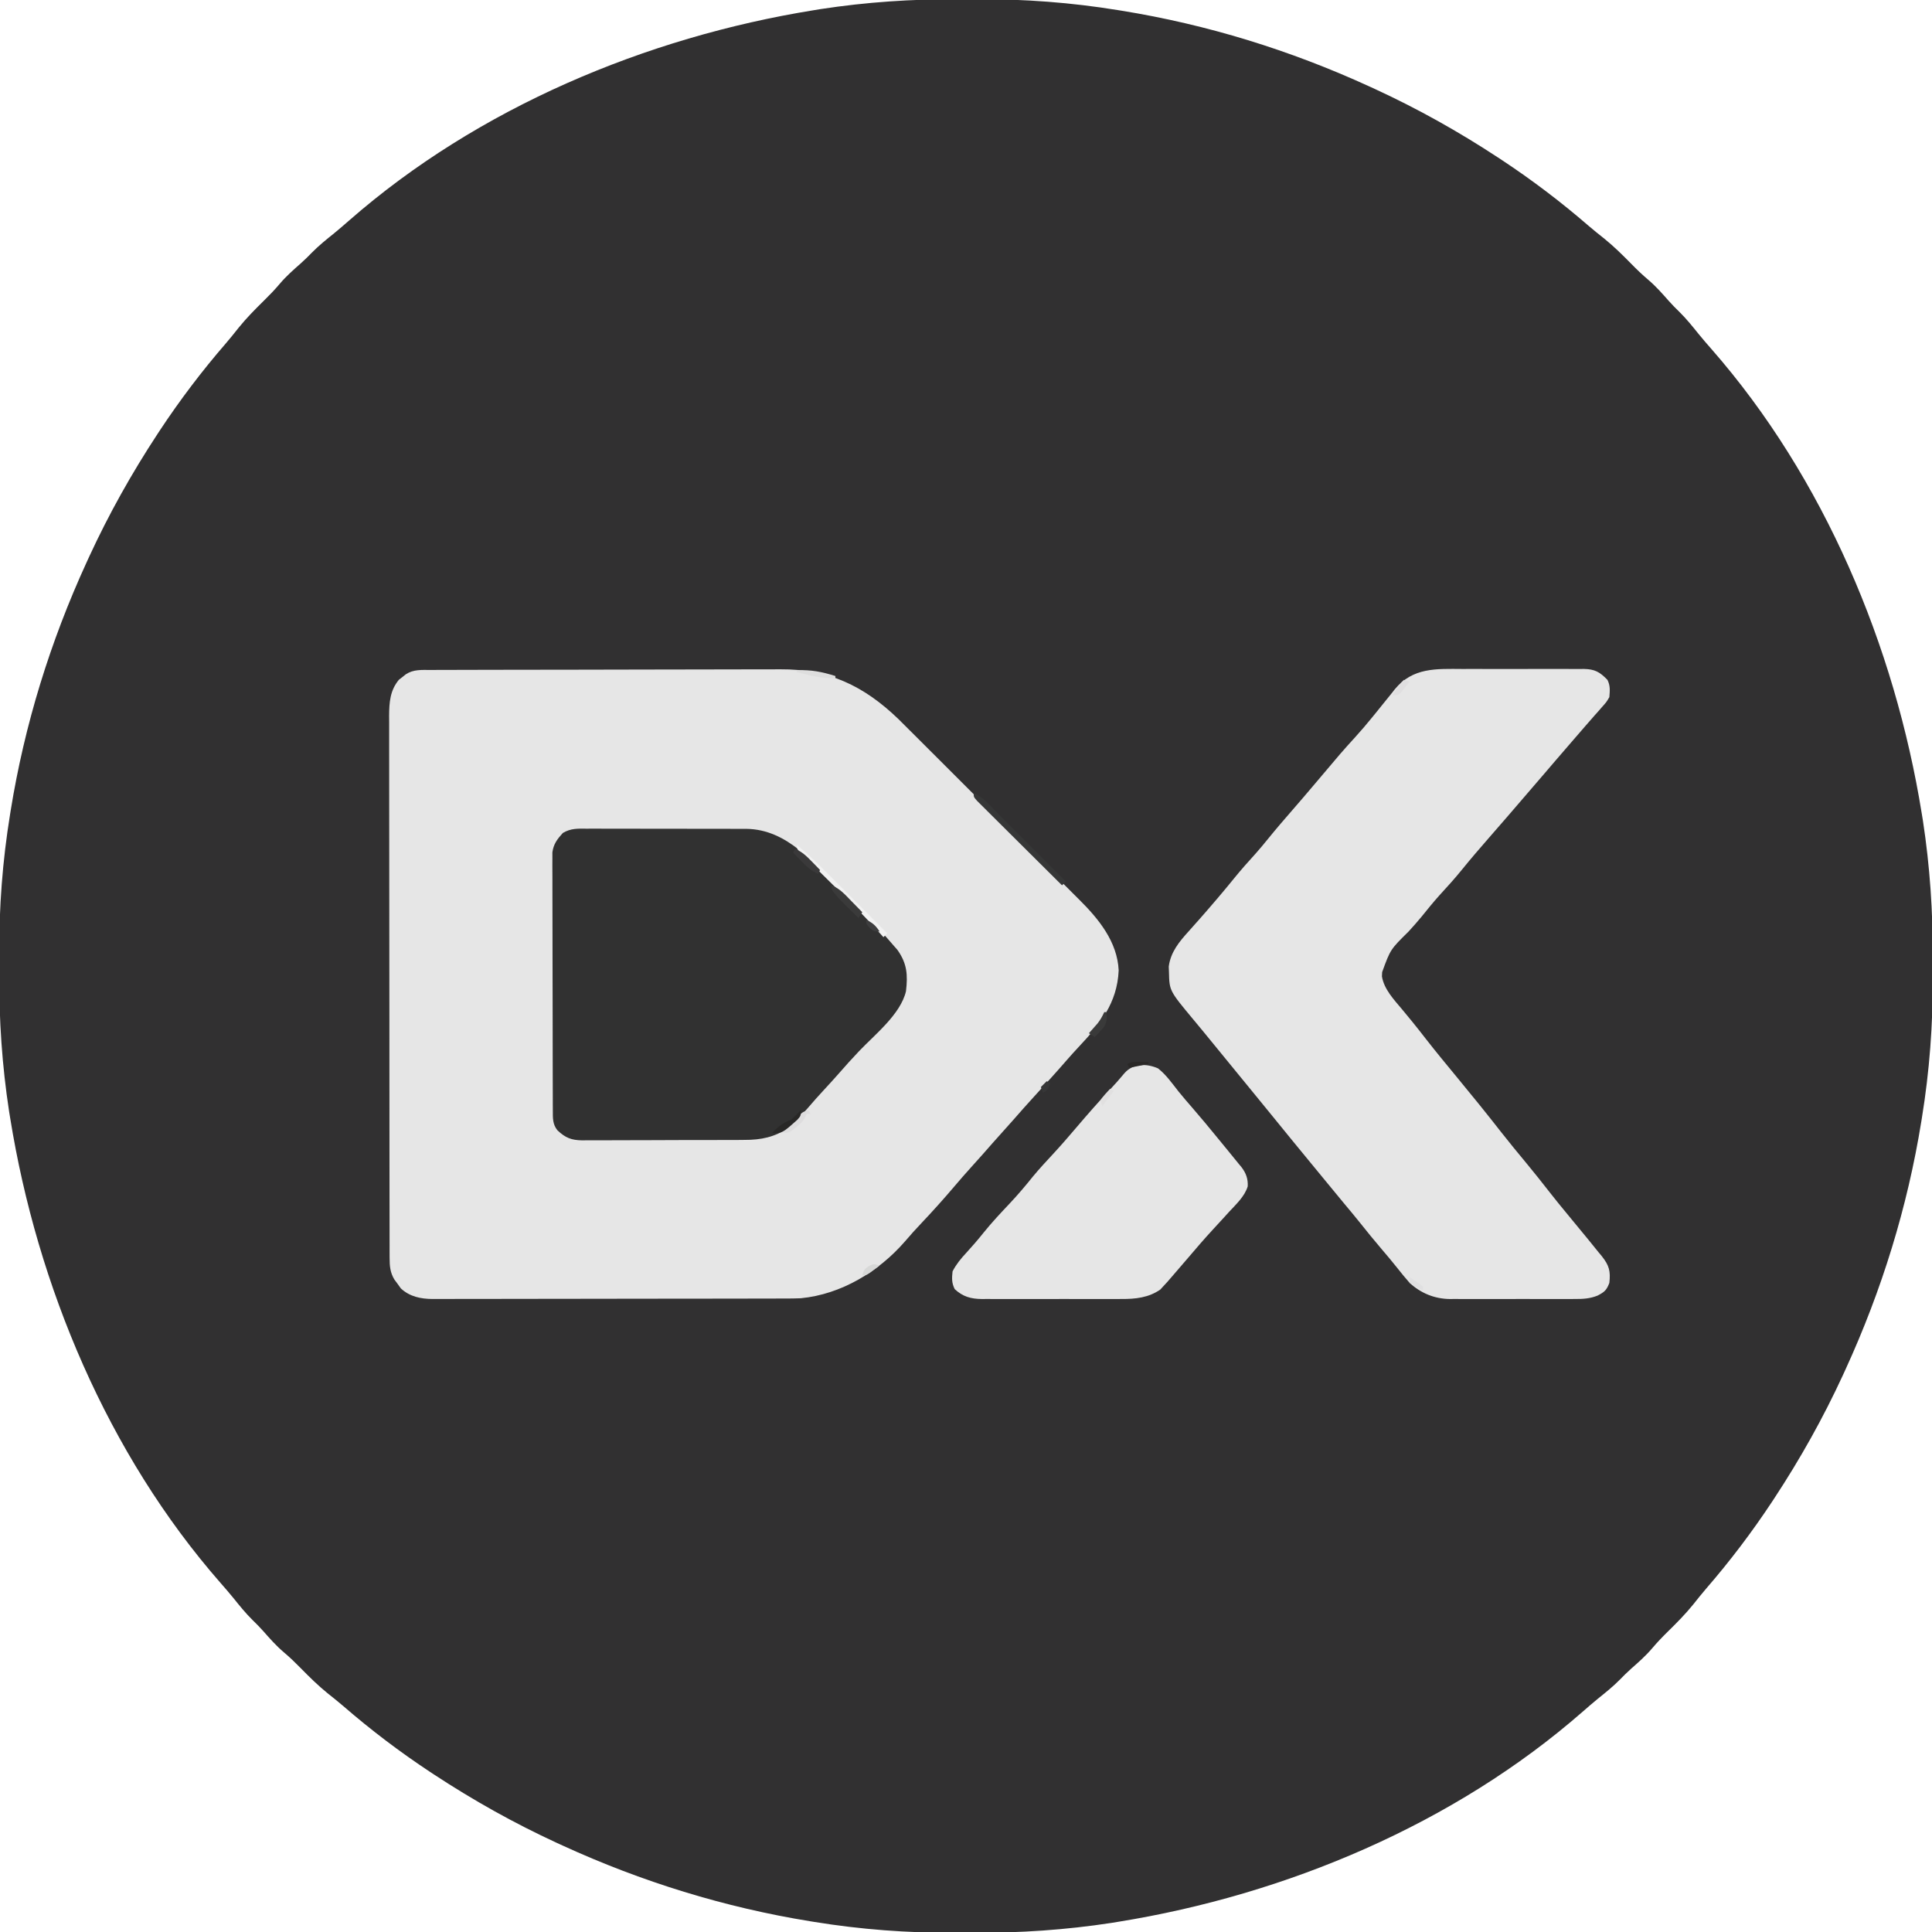
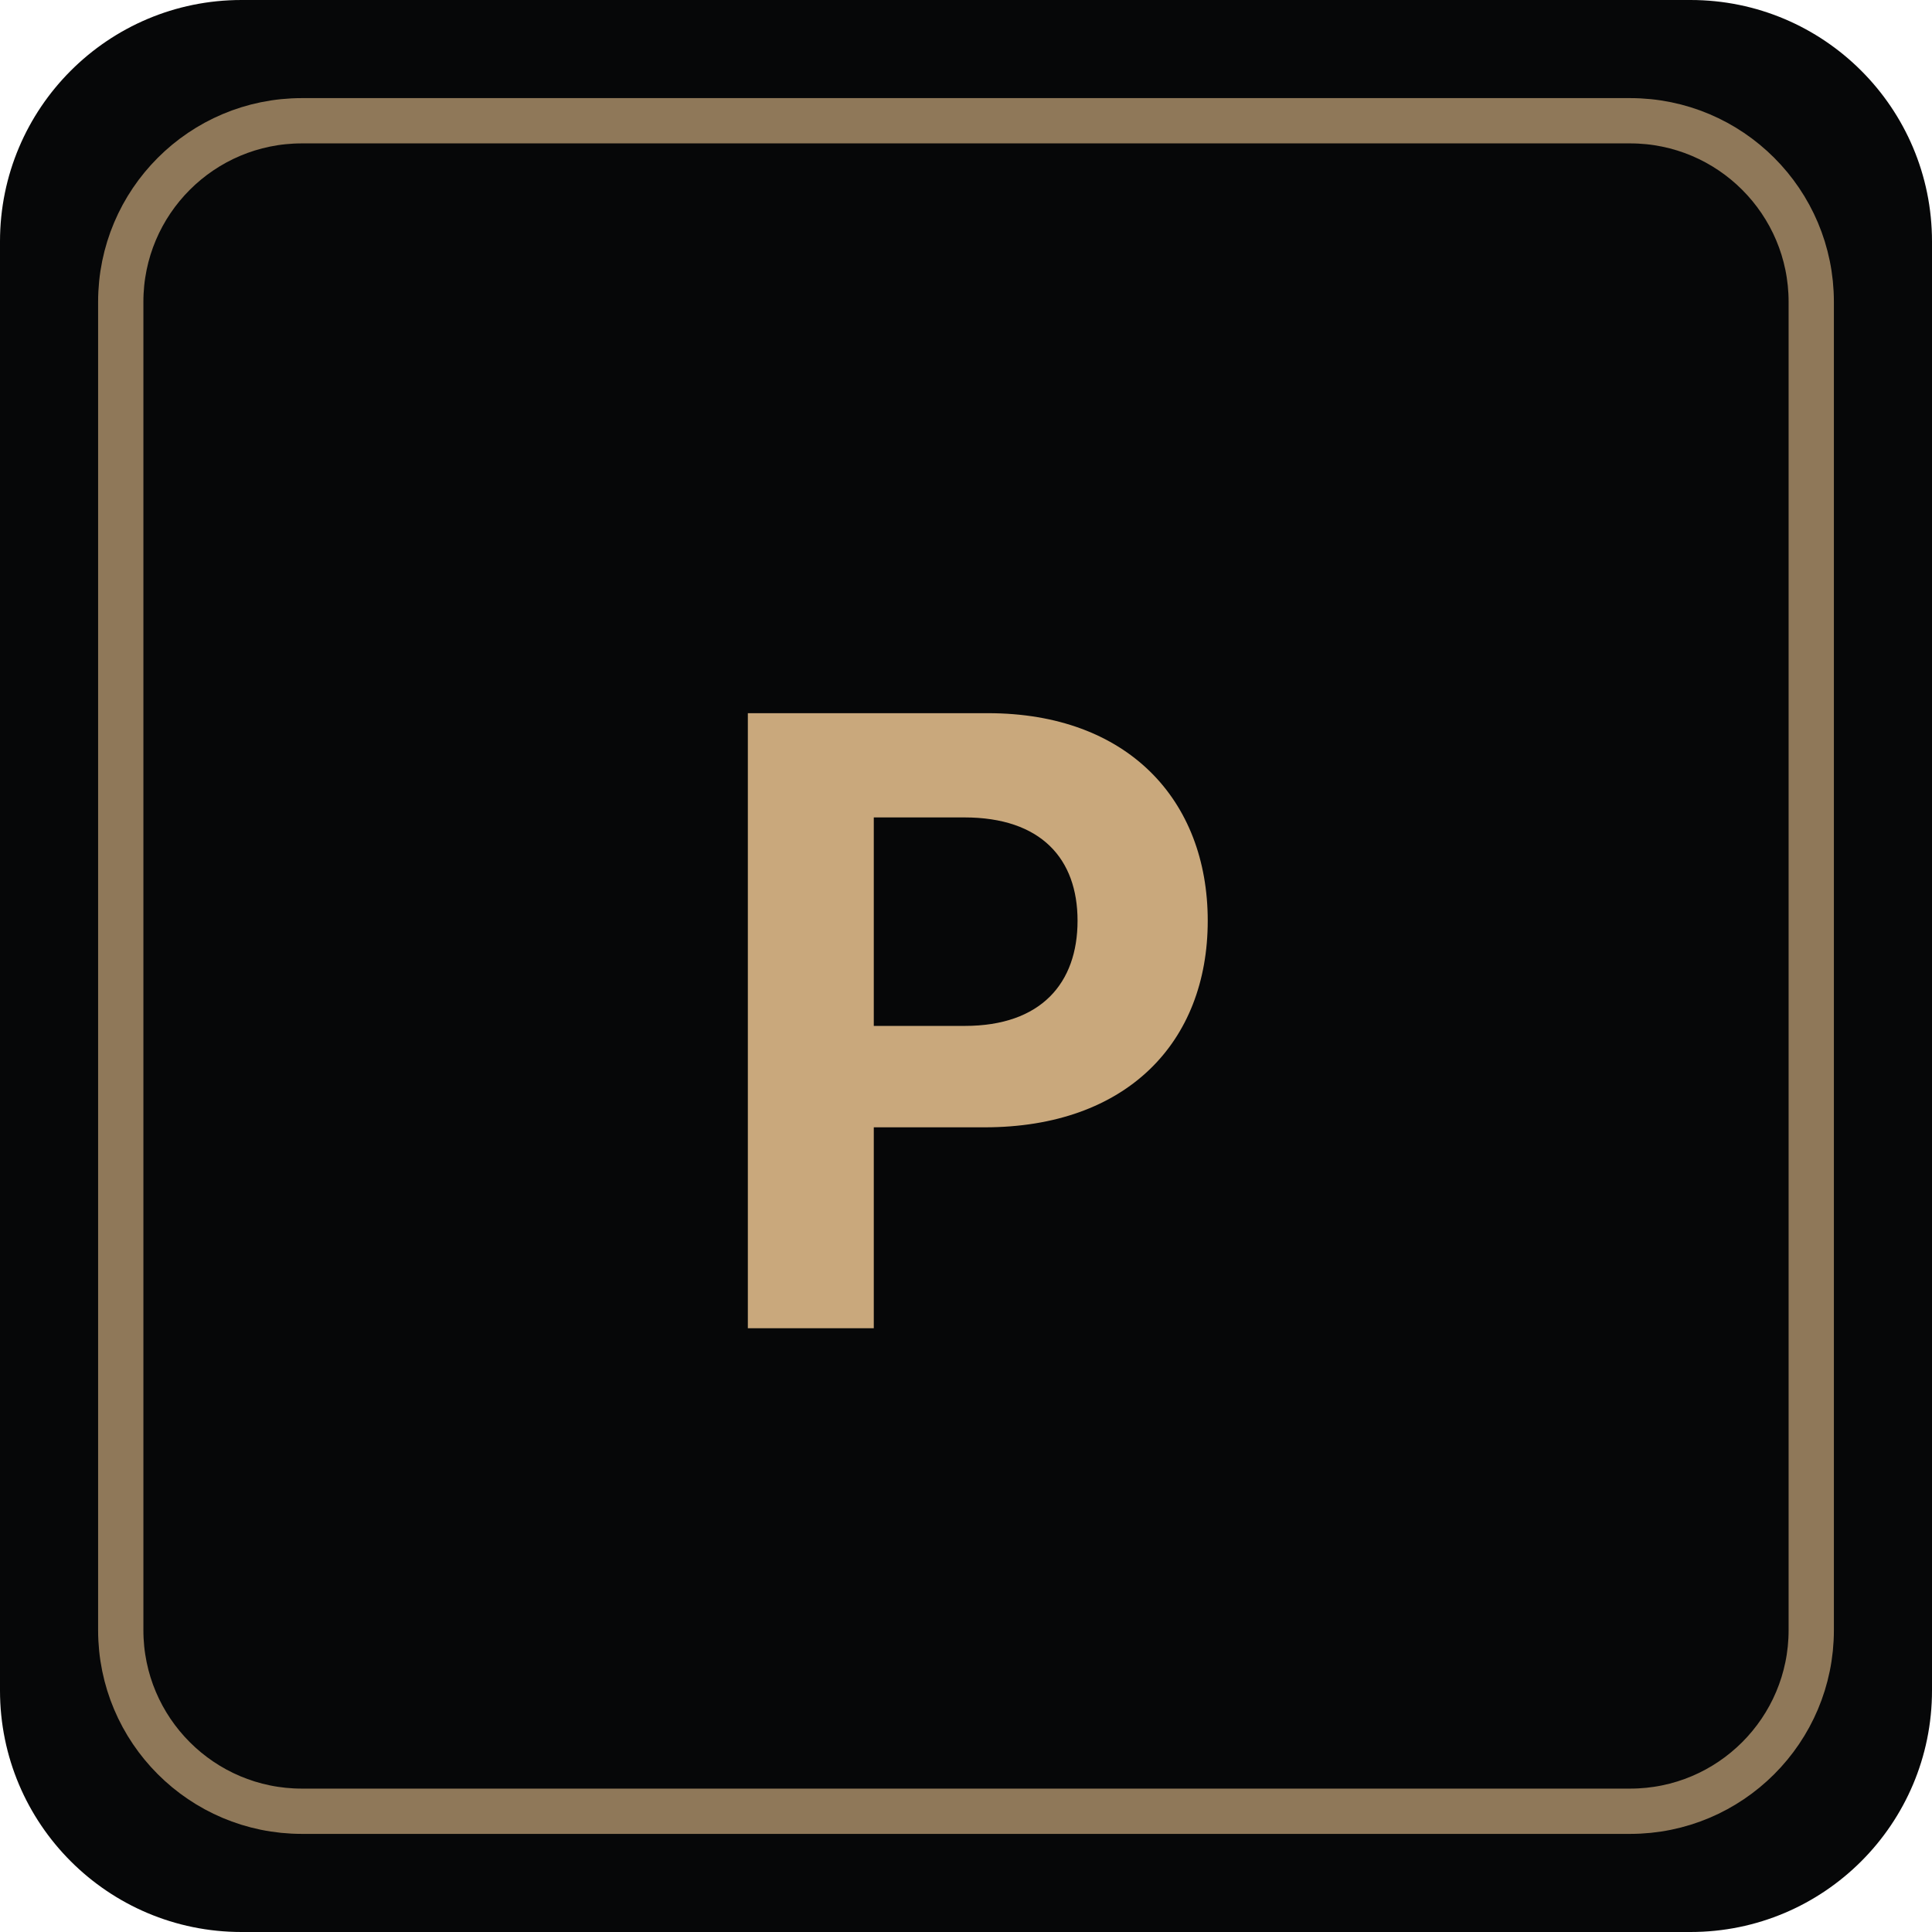
- <svg xmlns="http://www.w3.org/2000/svg" version="1.1" width="1006" height="1006">
-   <path d="M0 0 C3.35 0.017 6.7 0.007 10.05 -0.01 C34.547 -0.117 58.825 1.703 83.021 5.641 C83.662 5.744 84.304 5.847 84.965 5.953 C129.628 13.164 172.909 26.549 214.021 45.391 C215.028 45.852 216.036 46.314 217.074 46.789 C239.333 57.056 260.537 68.933 281.021 82.391 C282.026 83.051 282.026 83.051 283.051 83.724 C298.793 94.135 313.923 105.598 328.185 117.958 C330.913 120.299 333.703 122.534 336.521 124.766 C341.473 128.786 345.927 133.181 350.387 137.728 C353.253 140.646 356.137 143.443 359.271 146.079 C363.177 149.393 366.488 153.147 369.868 156.989 C371.691 159.023 373.555 160.935 375.521 162.829 C379.167 166.417 382.319 170.347 385.521 174.333 C387.703 177.003 389.94 179.6 392.218 182.188 C450.857 249.175 487.621 336.777 501.708 424.141 C501.899 425.303 502.089 426.466 502.285 427.663 C505.939 451.505 507.535 475.269 507.412 499.371 C507.395 502.721 507.405 506.071 507.422 509.421 C507.528 533.918 505.709 558.196 501.771 582.391 C501.668 583.033 501.565 583.674 501.459 584.335 C494.247 628.998 480.863 672.28 462.021 713.391 C461.329 714.903 461.329 714.903 460.623 716.445 C450.355 738.703 438.478 759.908 425.021 780.391 C424.581 781.061 424.141 781.731 423.688 782.422 C413.277 798.163 401.813 813.293 389.454 827.555 C387.113 830.283 384.878 833.074 382.646 835.891 C378.626 840.843 374.231 845.298 369.684 849.757 C366.766 852.624 363.968 855.507 361.333 858.641 C358.018 862.548 354.265 865.859 350.423 869.239 C348.389 871.061 346.476 872.925 344.583 874.891 C340.995 878.538 337.064 881.69 333.079 884.891 C330.409 887.074 327.812 889.311 325.223 891.588 C258.237 950.228 170.634 986.991 83.271 1001.079 C82.108 1001.269 80.946 1001.46 79.748 1001.656 C55.906 1005.31 32.142 1006.906 8.041 1006.782 C4.691 1006.765 1.341 1006.775 -2.009 1006.793 C-26.506 1006.899 -50.784 1005.08 -74.979 1001.141 C-75.621 1001.038 -76.263 1000.935 -76.924 1000.829 C-121.587 993.618 -164.868 980.233 -205.979 961.391 C-206.987 960.93 -207.995 960.468 -209.033 959.993 C-231.292 949.726 -252.496 937.849 -272.979 924.391 C-273.65 923.951 -274.32 923.511 -275.01 923.058 C-290.752 912.647 -305.882 901.184 -320.144 888.825 C-322.872 886.484 -325.662 884.248 -328.479 882.016 C-333.432 877.996 -337.886 873.602 -342.346 869.054 C-345.212 866.136 -348.096 863.339 -351.229 860.704 C-355.136 857.389 -358.447 853.636 -361.827 849.793 C-363.65 847.759 -365.514 845.847 -367.479 843.954 C-371.126 840.365 -374.278 836.435 -377.479 832.45 C-379.662 829.779 -381.899 827.182 -384.177 824.594 C-442.816 757.607 -479.58 670.005 -493.667 582.641 C-493.858 581.479 -494.048 580.316 -494.244 579.119 C-497.898 555.277 -499.494 531.513 -499.371 507.412 C-499.354 504.061 -499.364 500.712 -499.381 497.361 C-499.487 472.864 -497.668 448.586 -493.729 424.391 C-493.627 423.75 -493.524 423.108 -493.418 422.447 C-486.206 377.784 -472.822 334.503 -453.979 293.391 C-453.518 292.383 -453.057 291.376 -452.582 290.337 C-442.314 268.079 -430.437 246.874 -416.979 226.391 C-416.54 225.721 -416.1 225.051 -415.646 224.36 C-405.236 208.619 -393.772 193.489 -381.413 179.227 C-379.072 176.499 -376.837 173.709 -374.604 170.891 C-370.585 165.939 -366.19 161.484 -361.643 157.025 C-358.725 154.159 -355.927 151.275 -353.292 148.141 C-349.977 144.234 -346.224 140.923 -342.382 137.543 C-340.348 135.721 -338.435 133.857 -336.542 131.891 C-332.954 128.244 -329.023 125.092 -325.038 121.891 C-322.368 119.708 -319.771 117.471 -317.182 115.194 C-250.196 56.555 -162.593 19.791 -75.229 5.704 C-74.067 5.513 -72.905 5.323 -71.707 5.126 C-47.865 1.472 -24.101 -0.124 0 0 Z " fill="#313031" transform="translate(498.9795,-0.3911133)" />
-   <path d="M0 0 C0.843 -0.004 1.686 -0.007 2.554 -0.011 C5.389 -0.022 8.223 -0.026 11.058 -0.03 C13.087 -0.036 15.115 -0.043 17.144 -0.05 C23.818 -0.071 30.492 -0.081 37.166 -0.091 C39.465 -0.095 41.764 -0.099 44.063 -0.103 C54.868 -0.123 65.673 -0.137 76.478 -0.145 C88.939 -0.155 101.4 -0.181 113.86 -0.222 C123.497 -0.252 133.133 -0.267 142.77 -0.27 C148.522 -0.272 154.275 -0.281 160.027 -0.306 C165.446 -0.33 170.864 -0.334 176.283 -0.324 C178.264 -0.323 180.246 -0.329 182.227 -0.343 C207.103 -0.506 225.5 8.145 243.484 25.414 C245.398 27.307 247.303 29.206 249.201 31.114 C250.265 32.172 251.329 33.229 252.394 34.286 C255.246 37.12 258.088 39.963 260.928 42.809 C263.313 45.198 265.703 47.581 268.093 49.965 C273.734 55.592 279.368 61.227 284.996 66.867 C290.778 72.66 296.573 78.441 302.373 84.215 C307.382 89.201 312.382 94.194 317.376 99.194 C320.347 102.168 323.32 105.14 326.301 108.103 C329.103 110.889 331.894 113.685 334.679 116.488 C335.694 117.508 336.714 118.524 337.737 119.537 C347.902 129.605 357.653 141.53 358.33 156.46 C357.549 173.58 348.595 184.474 337.428 196.37 C335.307 198.637 333.239 200.927 331.205 203.272 C325.48 209.868 319.589 216.317 313.705 222.772 C310.295 226.518 306.93 230.297 303.608 234.12 C301.537 236.482 299.435 238.815 297.33 241.147 C294.06 244.771 290.829 248.426 287.623 252.108 C285.652 254.35 283.649 256.561 281.643 258.772 C278.58 262.161 275.584 265.596 272.631 269.08 C267.156 275.537 261.509 281.791 255.7 287.949 C252.747 291.081 249.856 294.231 247.08 297.522 C233.38 313.312 213.816 325.126 192.83 327.147 C190.021 327.279 187.217 327.291 184.405 327.288 C183.191 327.292 183.191 327.292 181.951 327.297 C179.259 327.305 176.566 327.307 173.873 327.308 C171.934 327.313 169.995 327.318 168.056 327.323 C162.804 327.336 157.553 327.343 152.301 327.347 C149.017 327.35 145.734 327.354 142.451 327.359 C132.171 327.373 121.892 327.382 111.613 327.386 C99.758 327.391 87.903 327.408 76.048 327.437 C66.874 327.459 57.7 327.469 48.526 327.47 C43.051 327.471 37.576 327.477 32.1 327.495 C26.952 327.511 21.804 327.514 16.656 327.505 C14.77 327.504 12.883 327.508 10.997 327.518 C8.416 327.531 5.836 327.525 3.255 327.515 C2.514 327.523 1.772 327.531 1.008 327.539 C-5.116 327.481 -10.828 326.328 -15.447 322.026 C-16.269 320.879 -16.269 320.879 -17.107 319.71 C-17.673 318.948 -18.239 318.186 -18.822 317.401 C-21.054 313.668 -21.295 310.354 -21.301 306.055 C-21.305 305.02 -21.309 303.986 -21.313 302.921 C-21.312 301.786 -21.311 300.652 -21.31 299.483 C-21.313 298.276 -21.316 297.07 -21.319 295.827 C-21.326 292.476 -21.329 289.126 -21.33 285.775 C-21.332 282.163 -21.339 278.55 -21.346 274.937 C-21.36 267.036 -21.366 259.135 -21.37 251.234 C-21.373 246.3 -21.377 241.367 -21.381 236.433 C-21.394 222.773 -21.404 209.113 -21.407 195.452 C-21.408 194.578 -21.408 193.704 -21.408 192.803 C-21.408 191.489 -21.408 191.489 -21.409 190.147 C-21.409 188.372 -21.41 186.596 -21.41 184.82 C-21.41 183.939 -21.41 183.058 -21.411 182.151 C-21.415 167.878 -21.432 153.606 -21.455 139.333 C-21.479 124.679 -21.492 110.025 -21.493 95.371 C-21.494 87.144 -21.499 78.916 -21.518 70.689 C-21.533 63.683 -21.538 56.677 -21.53 49.671 C-21.526 46.097 -21.527 42.524 -21.541 38.95 C-21.556 35.073 -21.548 31.197 -21.537 27.32 C-21.545 26.194 -21.553 25.068 -21.562 23.908 C-21.518 16.945 -21.103 10.661 -16.451 5.089 C-15.863 4.634 -15.275 4.178 -14.67 3.71 C-13.788 3 -13.788 3 -12.889 2.276 C-8.851 -0.376 -4.635 -0.001 0 0 Z " fill="#E6E6E6" transform="translate(224.1698,348.8528)" />
-   <path d="M0 0 C1.989 -0.003 3.978 -0.008 5.967 -0.014 C10.12 -0.022 14.272 -0.011 18.424 0.012 C23.739 0.041 29.053 0.024 34.369 -0.006 C38.469 -0.024 42.57 -0.018 46.671 -0.005 C48.631 -0.002 50.591 -0.006 52.551 -0.017 C55.289 -0.03 58.025 -0.011 60.763 0.017 C61.969 0.002 61.969 0.002 63.2 -0.014 C68.971 0.095 71.515 1.518 75.547 5.664 C77.091 8.753 76.818 11.255 76.547 14.664 C75.035 17.227 75.035 17.227 72.859 19.664 C72.037 20.606 71.215 21.549 70.367 22.52 C69.914 23.024 69.46 23.529 68.993 24.048 C67.467 25.753 65.969 27.481 64.477 29.215 C62.283 31.762 60.083 34.302 57.875 36.836 C54.727 40.451 51.602 44.085 48.484 47.727 C47.993 48.301 47.501 48.875 46.995 49.466 C45.512 51.199 44.029 52.931 42.547 54.664 C36.42 61.826 30.284 68.98 24.109 76.102 C23.572 76.721 23.035 77.341 22.482 77.979 C19.709 81.176 16.933 84.369 14.152 87.559 C9.311 93.118 4.494 98.68 -0.141 104.414 C-3.916 109.08 -7.917 113.495 -11.98 117.91 C-15.199 121.495 -18.21 125.228 -21.234 128.977 C-23.426 131.631 -25.696 134.184 -28.016 136.727 C-37.461 146.033 -37.461 146.033 -41.766 157.852 C-41.803 158.588 -41.84 159.324 -41.879 160.082 C-40.772 166.797 -35.629 172.16 -31.391 177.227 C-30.22 178.645 -29.051 180.064 -27.883 181.484 C-27.302 182.189 -26.722 182.893 -26.124 183.618 C-23.708 186.577 -21.36 189.586 -19.016 192.602 C-13.798 199.289 -8.408 205.826 -3.004 212.363 C4.891 221.915 12.692 231.534 20.313 241.305 C24.564 246.733 28.958 252.038 33.355 257.347 C37.441 262.291 41.43 267.3 45.368 272.362 C48.395 276.239 51.497 280.047 54.64 283.83 C57.017 286.694 59.378 289.57 61.734 292.451 C62.965 293.953 64.199 295.452 65.438 296.947 C67.286 299.191 69.107 301.456 70.922 303.727 C71.77 304.743 71.77 304.743 72.636 305.781 C76.431 310.602 77.243 313.537 76.547 319.664 C75.121 323.438 74.024 324.418 70.421 326.277 C66.523 327.861 62.798 328.088 58.627 328.052 C57.489 328.06 57.489 328.06 56.328 328.068 C53.84 328.081 51.352 328.073 48.863 328.062 C47.121 328.065 45.379 328.067 43.637 328.071 C39.993 328.076 36.35 328.069 32.706 328.055 C28.051 328.038 23.397 328.048 18.742 328.066 C15.147 328.077 11.551 328.073 7.956 328.066 C6.24 328.064 4.525 328.066 2.809 328.073 C0.405 328.081 -1.999 328.069 -4.404 328.052 C-5.103 328.058 -5.802 328.064 -6.522 328.071 C-14.472 327.97 -21.596 325.06 -27.453 319.664 C-29.729 317.097 -31.869 314.454 -33.996 311.762 C-36.6 308.478 -39.294 305.287 -42.016 302.102 C-45.906 297.528 -49.699 292.893 -53.43 288.188 C-56.134 284.815 -58.907 281.5 -61.681 278.184 C-65.124 274.066 -68.528 269.917 -71.922 265.758 C-74.411 262.715 -76.911 259.681 -79.412 256.648 C-85.805 248.898 -92.159 241.118 -98.488 233.316 C-102.461 228.419 -106.457 223.541 -110.453 218.664 C-111.953 216.831 -113.453 214.998 -114.953 213.164 C-115.696 212.257 -116.438 211.349 -117.203 210.414 C-132.953 191.164 -132.953 191.164 -135.188 188.426 C-136.73 186.546 -138.283 184.673 -139.844 182.809 C-152.532 167.578 -152.532 167.578 -152.766 157.977 C-152.803 156.983 -152.84 155.989 -152.879 154.965 C-151.905 147.413 -147.435 142.021 -142.453 136.539 C-141.291 135.23 -140.13 133.92 -138.969 132.609 C-138.383 131.954 -137.797 131.298 -137.193 130.622 C-134.493 127.584 -131.846 124.502 -129.203 121.414 C-128.707 120.836 -128.211 120.258 -127.7 119.663 C-124.669 116.121 -121.701 112.536 -118.766 108.914 C-115.21 104.533 -111.485 100.347 -107.688 96.176 C-105.452 93.663 -103.319 91.091 -101.203 88.477 C-97.042 83.337 -92.736 78.341 -88.394 73.355 C-84.862 69.296 -81.359 65.215 -77.891 61.102 C-62.688 43.085 -62.688 43.085 -55.766 35.477 C-52.789 32.196 -49.933 28.852 -47.141 25.414 C-46.401 24.509 -45.661 23.604 -44.898 22.672 C-43.608 21.085 -42.32 19.496 -41.05 17.894 C-39.555 16.012 -38.037 14.15 -36.516 12.289 C-36.062 11.706 -35.609 11.123 -35.141 10.522 C-25.732 -0.84 -13.57 -0.081 0 0 Z " fill="#E6E6E6" transform="translate(761.4531,348.3359)" />
-   <path d="M0 0 C0.962 -0.005 1.923 -0.011 2.914 -0.016 C6.09 -0.029 9.266 -0.012 12.442 0.006 C14.656 0.005 16.869 0.004 19.082 0.001 C23.723 -0 28.363 0.012 33.003 0.035 C38.936 0.063 44.868 0.061 50.8 0.048 C55.373 0.041 59.945 0.049 64.518 0.061 C66.704 0.066 68.891 0.066 71.077 0.062 C74.143 0.059 77.208 0.076 80.273 0.098 C81.168 0.093 82.063 0.089 82.985 0.084 C104.659 0.338 118.574 18.511 132.719 32.695 C135.085 35.066 137.456 37.431 139.827 39.797 C141.354 41.324 142.881 42.852 144.407 44.381 C145.105 45.077 145.803 45.773 146.523 46.49 C151.012 51.001 155.254 55.671 159.396 60.502 C160.138 61.347 160.881 62.193 161.646 63.064 C166.73 70.147 167.152 76.194 166.138 84.65 C163.332 96.631 149.935 107.191 141.736 115.82 C138.076 119.673 134.529 123.6 131.045 127.614 C128.709 130.288 126.305 132.893 123.896 135.502 C120.788 138.866 117.729 142.256 114.771 145.752 C112.32 148.545 109.779 151.193 107.083 153.752 C106.099 154.688 106.099 154.688 105.095 155.642 C97.878 160.614 90.633 162.098 82.008 162.051 C81.023 162.061 80.038 162.071 79.023 162.082 C75.799 162.11 72.576 162.108 69.353 162.103 C67.097 162.111 64.841 162.12 62.585 162.129 C57.872 162.144 53.16 162.144 48.447 162.133 C42.414 162.121 36.382 162.155 30.35 162.202 C25.697 162.231 21.045 162.233 16.393 162.227 C14.169 162.228 11.944 162.238 9.72 162.258 C6.611 162.283 3.504 162.27 0.395 162.246 C-0.518 162.262 -1.431 162.277 -2.372 162.293 C-8.096 162.199 -11.141 161.019 -15.327 157.081 C-17.915 153.881 -17.734 150.682 -17.745 146.746 C-17.753 144.946 -17.753 144.946 -17.762 143.109 C-17.763 141.791 -17.764 140.472 -17.766 139.114 C-17.77 137.712 -17.775 136.311 -17.781 134.91 C-17.794 131.102 -17.8 127.294 -17.805 123.486 C-17.808 121.107 -17.812 118.729 -17.816 116.35 C-17.83 108.907 -17.84 101.465 -17.843 94.022 C-17.848 85.43 -17.865 76.838 -17.894 68.246 C-17.916 61.604 -17.926 54.963 -17.927 48.322 C-17.928 44.355 -17.934 40.388 -17.952 36.422 C-17.969 32.69 -17.971 28.959 -17.962 25.228 C-17.961 23.207 -17.975 21.186 -17.989 19.165 C-17.983 17.96 -17.978 16.754 -17.972 15.512 C-17.973 14.466 -17.975 13.42 -17.976 12.342 C-17.408 8.003 -15.42 5.393 -12.517 2.221 C-8.339 -0.245 -4.77 -0.051 0 0 Z " fill="#313131" transform="translate(305.6045,431.4983)" />
-   <path d="M0 0 C4.232 3.319 7.37 7.87 10.685 12.058 C13.054 14.993 15.532 17.835 18 20.688 C22.354 25.74 26.634 30.843 30.836 36.023 C32.353 37.89 33.88 39.749 35.414 41.602 C37.631 44.28 39.822 46.978 42 49.688 C42.48 50.262 42.959 50.837 43.453 51.43 C45.796 54.482 46.916 57.556 46.695 61.434 C45.058 66.741 40.688 70.691 37 74.688 C36.066 75.717 35.132 76.747 34.199 77.777 C32.327 79.837 30.443 81.885 28.551 83.926 C24.309 88.518 20.226 93.237 16.188 98.008 C13.151 101.591 10.086 105.147 7 108.688 C6.263 109.537 5.525 110.386 4.766 111.262 C4.121 111.959 3.477 112.656 2.812 113.375 C2.018 114.247 2.018 114.247 1.207 115.137 C-4.827 119.377 -11.822 120.132 -19.005 120.076 C-19.855 120.081 -20.705 120.086 -21.58 120.092 C-24.36 120.105 -27.139 120.096 -29.918 120.086 C-31.864 120.088 -33.809 120.091 -35.755 120.095 C-39.819 120.099 -43.883 120.093 -47.947 120.079 C-53.149 120.061 -58.35 120.071 -63.552 120.089 C-67.565 120.1 -71.577 120.097 -75.589 120.089 C-77.507 120.087 -79.425 120.089 -81.343 120.096 C-84.024 120.104 -86.703 120.092 -89.384 120.076 C-90.171 120.082 -90.958 120.088 -91.769 120.094 C-97.401 120.029 -101.624 118.905 -105.875 114.938 C-107.503 111.681 -107.378 109.282 -107 105.688 C-105.077 101.99 -102.709 99.099 -99.875 96.062 C-96.724 92.629 -93.718 89.143 -90.812 85.5 C-86.507 80.169 -81.865 75.217 -77.16 70.242 C-72.96 65.779 -69.042 61.164 -65.215 56.375 C-61.818 52.254 -58.179 48.367 -54.551 44.449 C-50.36 39.912 -46.325 35.25 -42.328 30.543 C-36.713 23.941 -31.017 17.45 -25.099 11.117 C-22.458 8.289 -19.9 5.423 -17.438 2.438 C-12.936 -2.641 -5.997 -2.624 0 0 Z " fill="#E6E6E6" transform="translate(603,556.3125)" />
-   <path d="M0 0 C3.769 1.558 6.113 3.909 8.938 6.812 C9.772 7.665 10.606 8.517 11.465 9.395 C12.72 10.684 12.72 10.684 14 12 C15.665 13.668 17.332 15.335 19 17 C20.077 18.076 21.153 19.153 22.23 20.23 C22.81 20.81 23.39 21.39 23.988 21.988 C31.992 29.992 39.996 37.996 48 46 C47.34 46.66 46.68 47.32 46 48 C39.996 42.043 33.998 36.08 28.007 30.111 C25.225 27.339 22.441 24.57 19.653 21.804 C16.965 19.137 14.281 16.465 11.6 13.79 C10.575 12.768 9.548 11.749 8.519 10.73 C7.082 9.308 5.652 7.879 4.223 6.45 C3.405 5.637 2.588 4.824 1.746 3.987 C0 2 0 2 0 0 Z " fill="#363737" transform="translate(507,413)" />
-   <path d="M0 0 C5.798 4.814 11.123 9.992 16.434 15.336 C17.312 16.215 18.189 17.095 19.094 18.001 C21.878 20.79 24.658 23.582 27.438 26.375 C29.332 28.275 31.228 30.175 33.123 32.074 C37.751 36.714 42.377 41.356 47 46 C46.34 46.66 45.68 47.32 45 48 C44.411 47.338 43.822 46.676 43.216 45.995 C37.478 39.636 31.568 33.494 25.488 27.461 C24.744 26.722 23.999 25.982 23.231 25.221 C20.132 22.149 17.029 19.082 13.922 16.018 C11.627 13.753 9.339 11.483 7.051 9.211 C6.342 8.515 5.632 7.819 4.902 7.103 C4.256 6.461 3.611 5.819 2.947 5.158 C2.376 4.594 1.805 4.031 1.217 3.451 C0 2 0 2 0 0 Z " fill="#F2F2F2" transform="translate(415,440)" />
-   <path d="M0 0 C4.325 1.659 7.094 4.871 10.25 8.125 C11.081 8.97 11.081 8.97 11.93 9.832 C13.291 11.217 14.646 12.608 16 14 C15.01 15.485 15.01 15.485 14 17 C12.226 15.253 10.456 13.503 8.688 11.75 C8.188 11.259 7.688 10.768 7.174 10.262 C4.551 7.656 2.016 5.11 0 2 C0 1.34 0 0.68 0 0 Z " fill="#3A3A3A" transform="translate(433,461)" />
-   <path d="M0 0 C3.681 1.536 5.988 3.782 8.75 6.625 C9.549 7.442 10.348 8.26 11.172 9.102 C12.077 10.041 12.077 10.041 13 11 C12.67 11.66 12.34 12.32 12 13 C8.319 11.464 6.012 9.218 3.25 6.375 C2.451 5.558 1.652 4.74 0.828 3.898 C0.225 3.272 -0.378 2.645 -1 2 C-0.67 1.34 -0.34 0.68 0 0 Z " fill="#3A393A" transform="translate(414,442)" />
-   <path d="M0 0 C0.33 0.66 0.66 1.32 1 2 C0.34 2 -0.32 2 -1 2 C-1.25 2.592 -1.5 3.183 -1.758 3.793 C-3.169 6.3 -4.593 7.577 -6.875 9.312 C-7.553 9.845 -8.231 10.377 -8.93 10.926 C-11 12 -11 12 -13.258 11.668 C-13.833 11.448 -14.408 11.227 -15 11 C-14.469 10.613 -13.938 10.227 -13.391 9.828 C-10.321 7.565 -7.389 5.389 -4.688 2.688 C-3 1 -3 1 0 0 Z " fill="#DEDDDE" transform="translate(421,578)" />
-   <path d="M0 0 C0.33 0 0.66 0 1 0 C1.466 3.181 1.51 5.253 -0.336 7.957 C-1.843 9.694 -3.379 11.37 -5 13 C-5.99 12.34 -6.98 11.68 -8 11 C-7.385 10.312 -7.385 10.312 -6.758 9.609 C-6.219 8.996 -5.68 8.382 -5.125 7.75 C-4.591 7.147 -4.058 6.543 -3.508 5.922 C-2.02 4.026 -0.997 2.187 0 0 Z " fill="#3A3A3A" transform="translate(575,527)" />
-   <path d="M0 0 C7.215 -0.355 13.124 0.841 20 3 C20 3.33 20 3.66 20 4 C13.055 4.485 6.701 2.693 0 1 C0 0.67 0 0.34 0 0 Z " fill="#DEDEDE" transform="translate(415,349)" />
-   <path d="M0 0 C0 3 0 3 -1.758 5.008 C-9.576 12 -9.576 12 -15 12 C-11.78 8.505 -9.349 6.74 -5 5 C-2.228 2.479 -2.228 2.479 0 0 Z " fill="#282726" transform="translate(417,578)" />
-   <path d="M0 0 C0.99 0.33 1.98 0.66 3 1 C2.073 2.175 1.133 3.34 0.188 4.5 C-0.335 5.15 -0.857 5.799 -1.395 6.469 C-3 8 -3 8 -6 8 C-2.25 2.25 -2.25 2.25 0 0 Z " fill="#E0DFE0" transform="translate(731,354)" />
-   <path d="M0 0 C0.66 0.33 1.32 0.66 2 1 C-0.97 4.96 -0.97 4.96 -4 9 C-4.33 8.01 -4.66 7.02 -5 6 C-3.596 3.736 -1.803 1.979 0 0 Z " fill="#E1E0E0" transform="translate(578,567)" />
-   <path d="M0 0 C0.66 0.33 1.32 0.66 2 1 C0.25 4.875 0.25 4.875 -2 6 C-2.33 5.01 -2.66 4.02 -3 3 C-2.01 2.01 -1.02 1.02 0 0 Z " fill="#363637" transform="translate(545,563)" />
-   <path d="M0 0 C3.367 1.393 4.986 2.979 7 6 C4 6 4 6 1.812 4.125 C0 2 0 2 0 0 Z " fill="#3D3D3E" transform="translate(451,479)" />
-   <path d="M0 0 C-1.121 0.839 -2.247 1.671 -3.375 2.5 C-4.001 2.964 -4.628 3.428 -5.273 3.906 C-7 5 -7 5 -9 5 C-8 2 -8 2 -5.625 0.25 C-3 -1 -3 -1 0 0 Z " fill="#D7D8D7" transform="translate(458,659)" />
-   <path d="M0 0 C1.226 0.014 1.226 0.014 2.477 0.027 C3.416 0.045 3.416 0.045 4.375 0.062 C4.375 0.393 4.375 0.723 4.375 1.062 C1.075 1.722 -2.225 2.382 -5.625 3.062 C-5.955 2.402 -6.285 1.742 -6.625 1.062 C-4.22 -0.14 -2.675 -0.038 0 0 Z " fill="#2A2827" transform="translate(593.625,552.9375)" />
-   <path d="M0 0 C1.172 0.783 2.338 1.577 3.5 2.375 C4.475 3.036 4.475 3.036 5.469 3.711 C5.974 4.136 6.479 4.562 7 5 C7 5.66 7 6.32 7 7 C4.506 5.796 2.319 4.546 0 3 C0 2.01 0 1.02 0 0 Z " fill="#E0E0E1" transform="translate(734,665)" />
+ <svg xmlns="http://www.w3.org/2000/svg" width="64" height="64" viewBox="0 0 64 64" fill="none">
+   <rect width="64" height="64" rx="8" fill="#060708" />
+   <rect x="4" y="4" width="56" height="56" rx="6" stroke="#c9a87c" stroke-width="1.5" fill="none" opacity="0.7" />
+   <text x="32" y="44" text-anchor="middle" font-family="system-ui, -apple-system, sans-serif" font-weight="700" font-size="28" fill="#c9a87c">P</text>
</svg>
